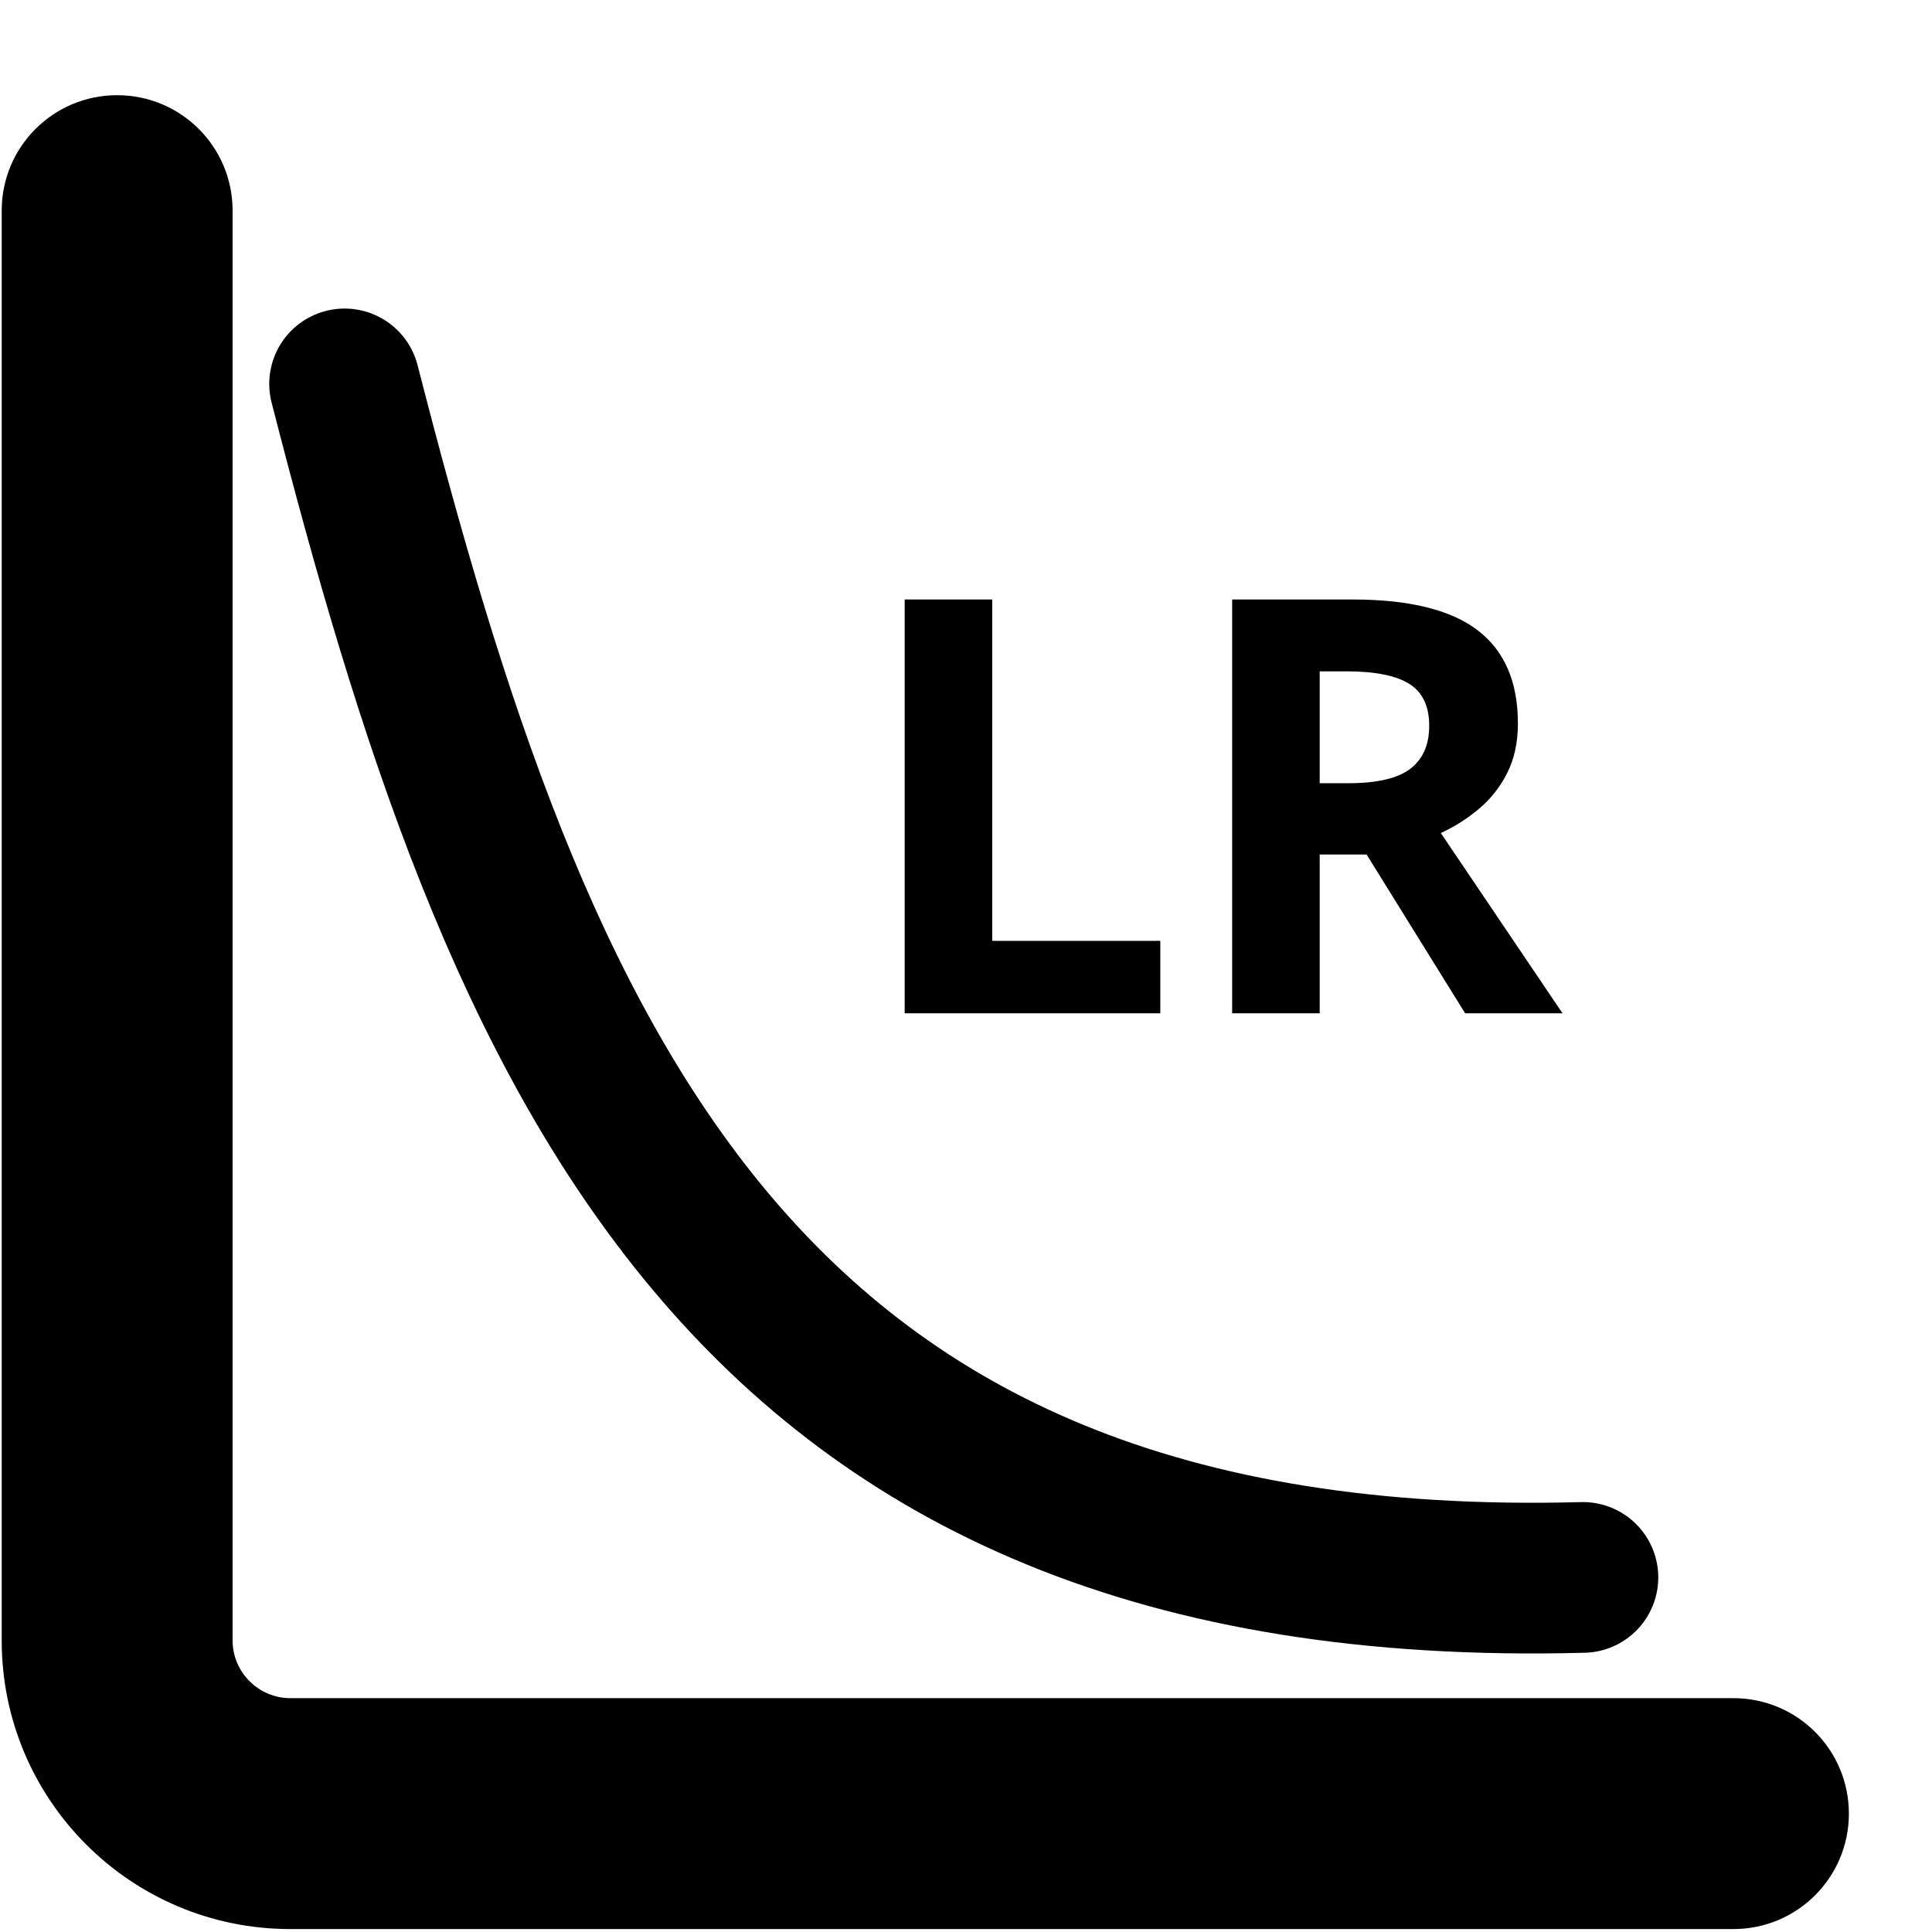
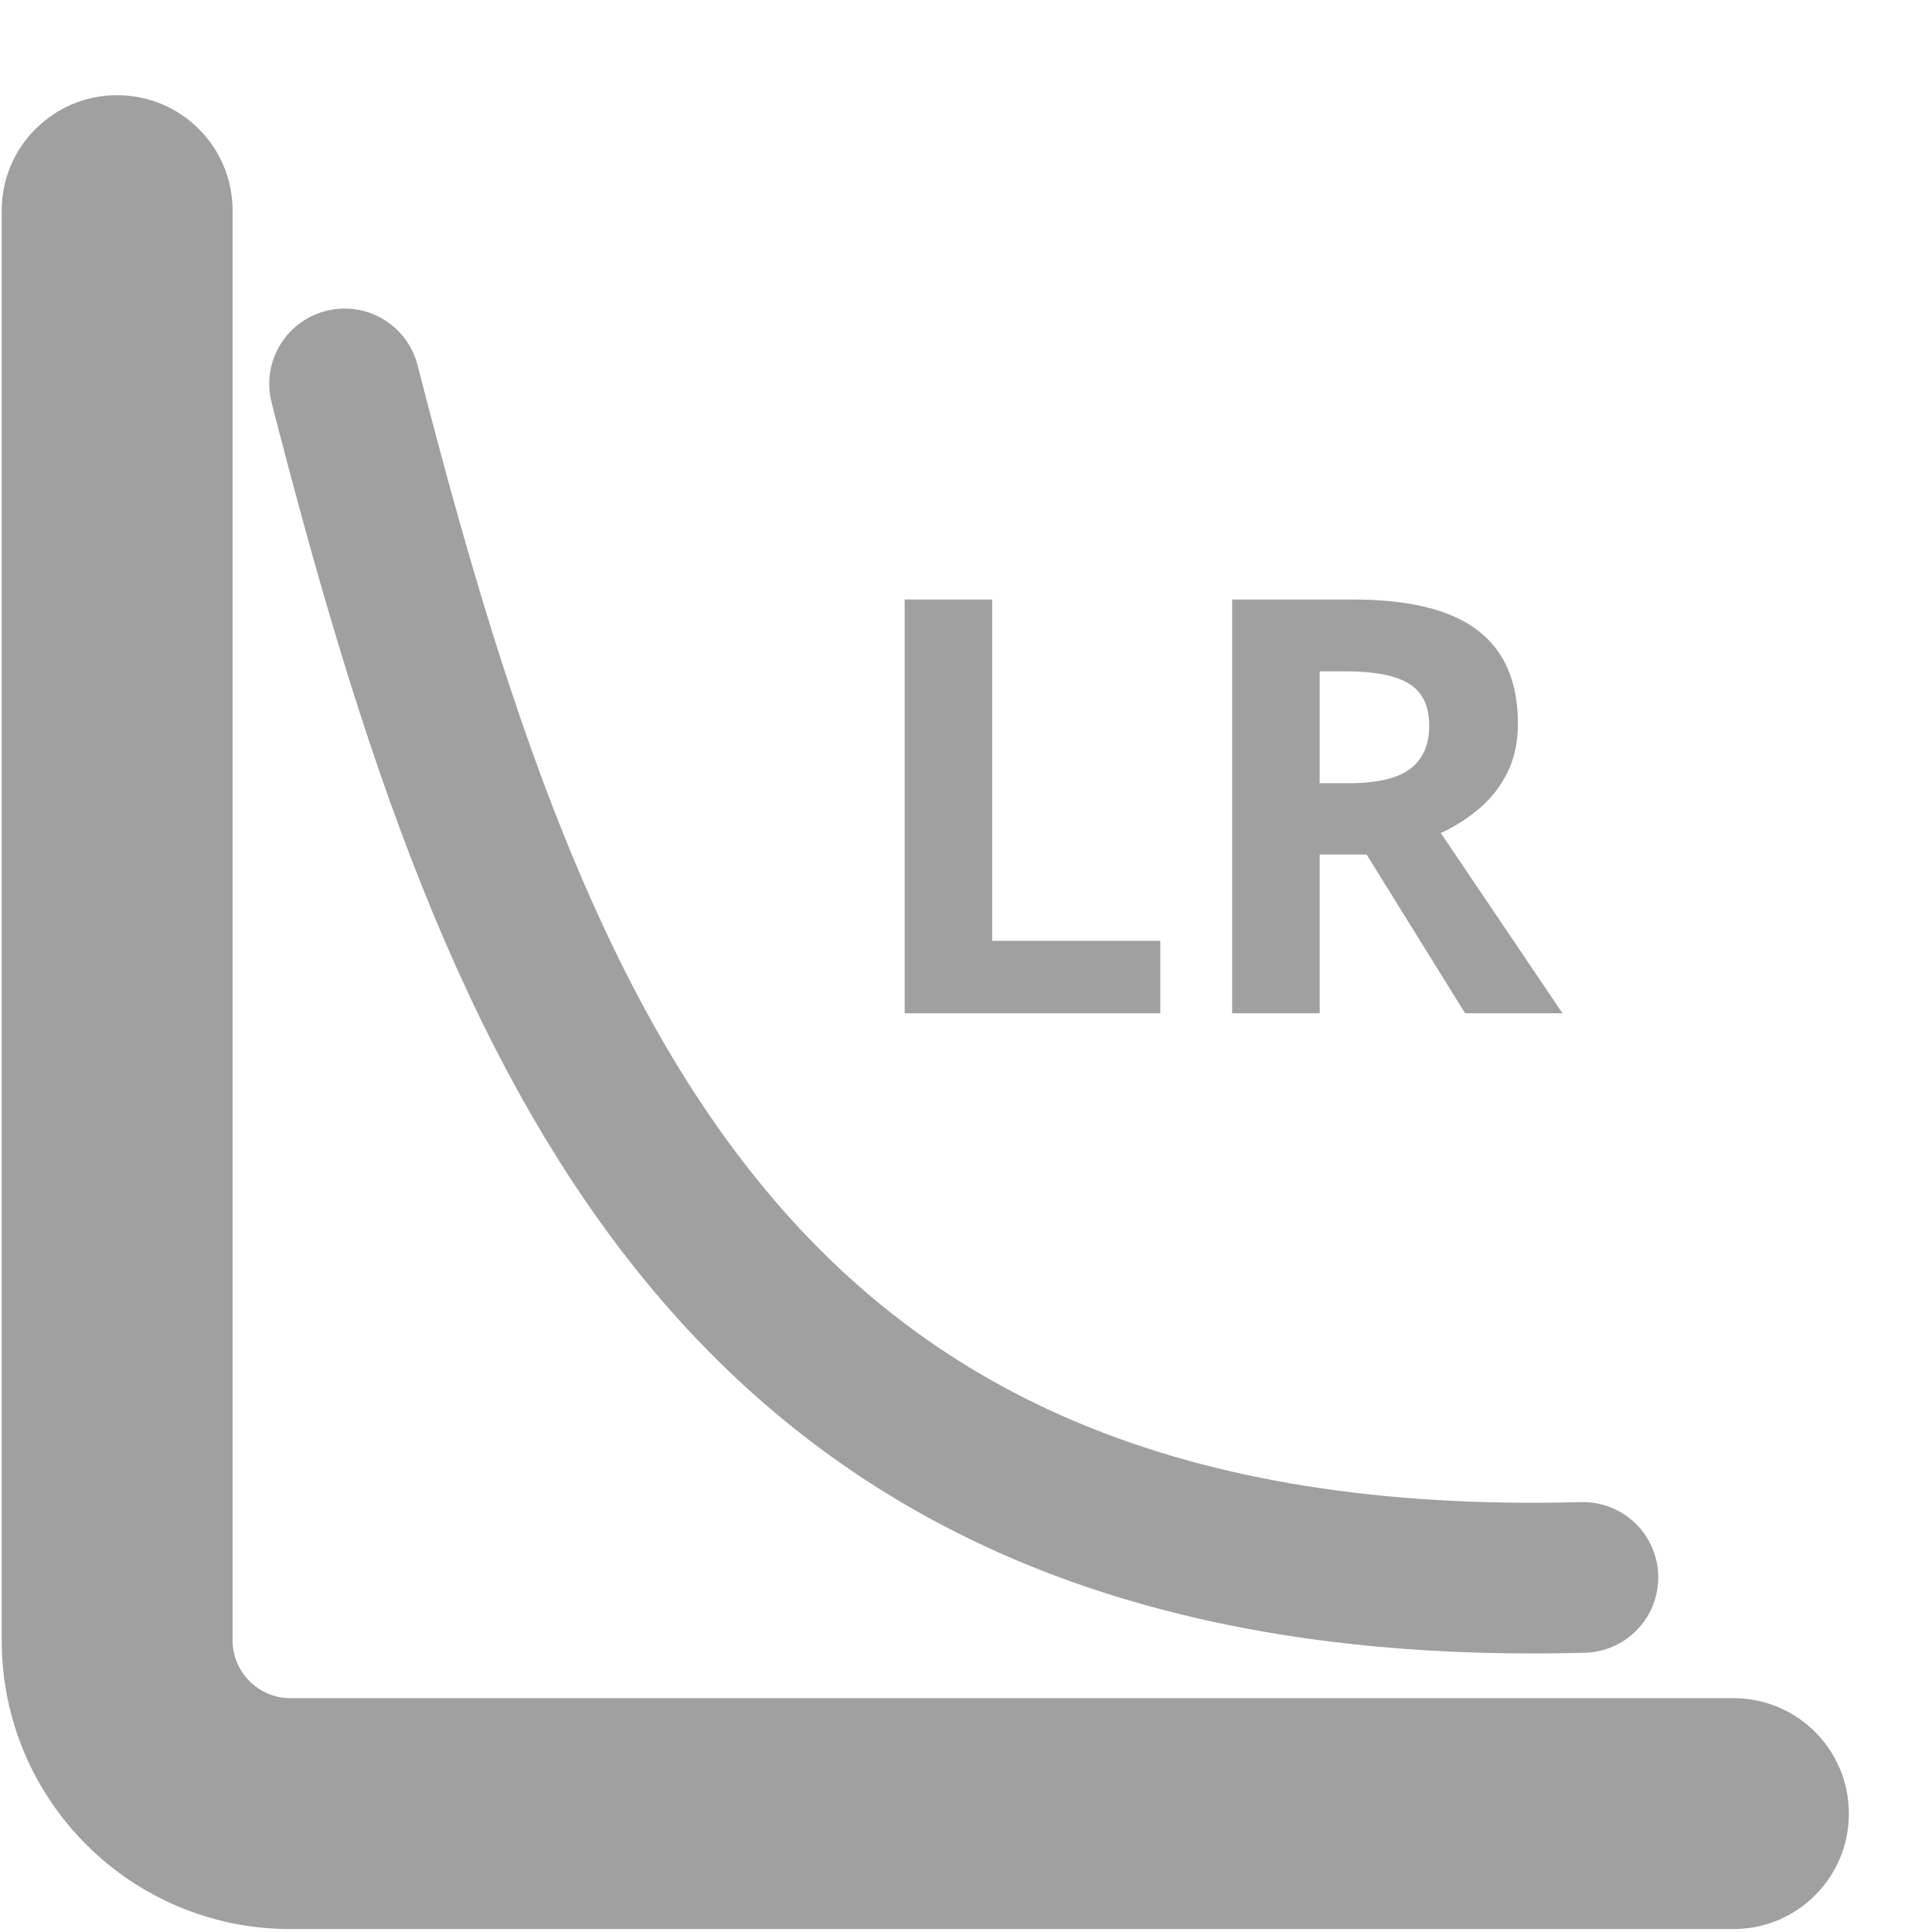
<svg xmlns="http://www.w3.org/2000/svg" width="32px" height="32px" viewBox="0 0 500 500">
-   <path d="M 60.197 54.514 C 60.197 37.988 46.845 24.636 30.319 24.636 C 13.793 24.636 0.441 37.988 0.441 54.514 L 0.441 424.544 C 0.441 465.813 33.867 499.239 75.136 499.239 L 448.611 499.239 C 465.137 499.239 478.489 485.887 478.489 469.361 C 478.489 452.834 465.137 439.483 448.611 439.483 L 75.136 439.483 C 66.92 439.483 60.197 432.76 60.197 424.544 L 60.197 54.514 Z M 439.834 191.682" style="" />
-   <path style="stroke: rgb(0, 0, 0); fill: none; stroke-width: 39px; stroke-linecap: round;" d="M 89.181 99.354 C 133.746 273.159 190.084 414.125 409.658 408.237" />
-   <text style="fill: rgb(0, 0, 0); font-family: Monos, sans-serif; font-size: 150px; font-weight: 800; white-space: pre;" x="220.63" y="262.244">LR</text>
+   <path fill="#a0a0a0" d="M 60.197 54.514 C 60.197 37.988 46.845 24.636 30.319 24.636 C 13.793 24.636 0.441 37.988 0.441 54.514 L 0.441 424.544 C 0.441 465.813 33.867 499.239 75.136 499.239 L 448.611 499.239 C 465.137 499.239 478.489 485.887 478.489 469.361 C 478.489 452.834 465.137 439.483 448.611 439.483 L 75.136 439.483 C 66.92 439.483 60.197 432.76 60.197 424.544 L 60.197 54.514 Z M 439.834 191.682" style="" />
+   <path style="stroke: rgb(160, 160, 160); fill: none; stroke-width: 39px; stroke-linecap: round;" d="M 89.181 99.354 C 133.746 273.159 190.084 414.125 409.658 408.237" />
+   <text style="fill: rgb(160, 160, 160); font-family: Monos, sans-serif; font-size: 150px; font-weight: 800; white-space: pre;" x="220.63" y="262.244">LR</text>
</svg>
